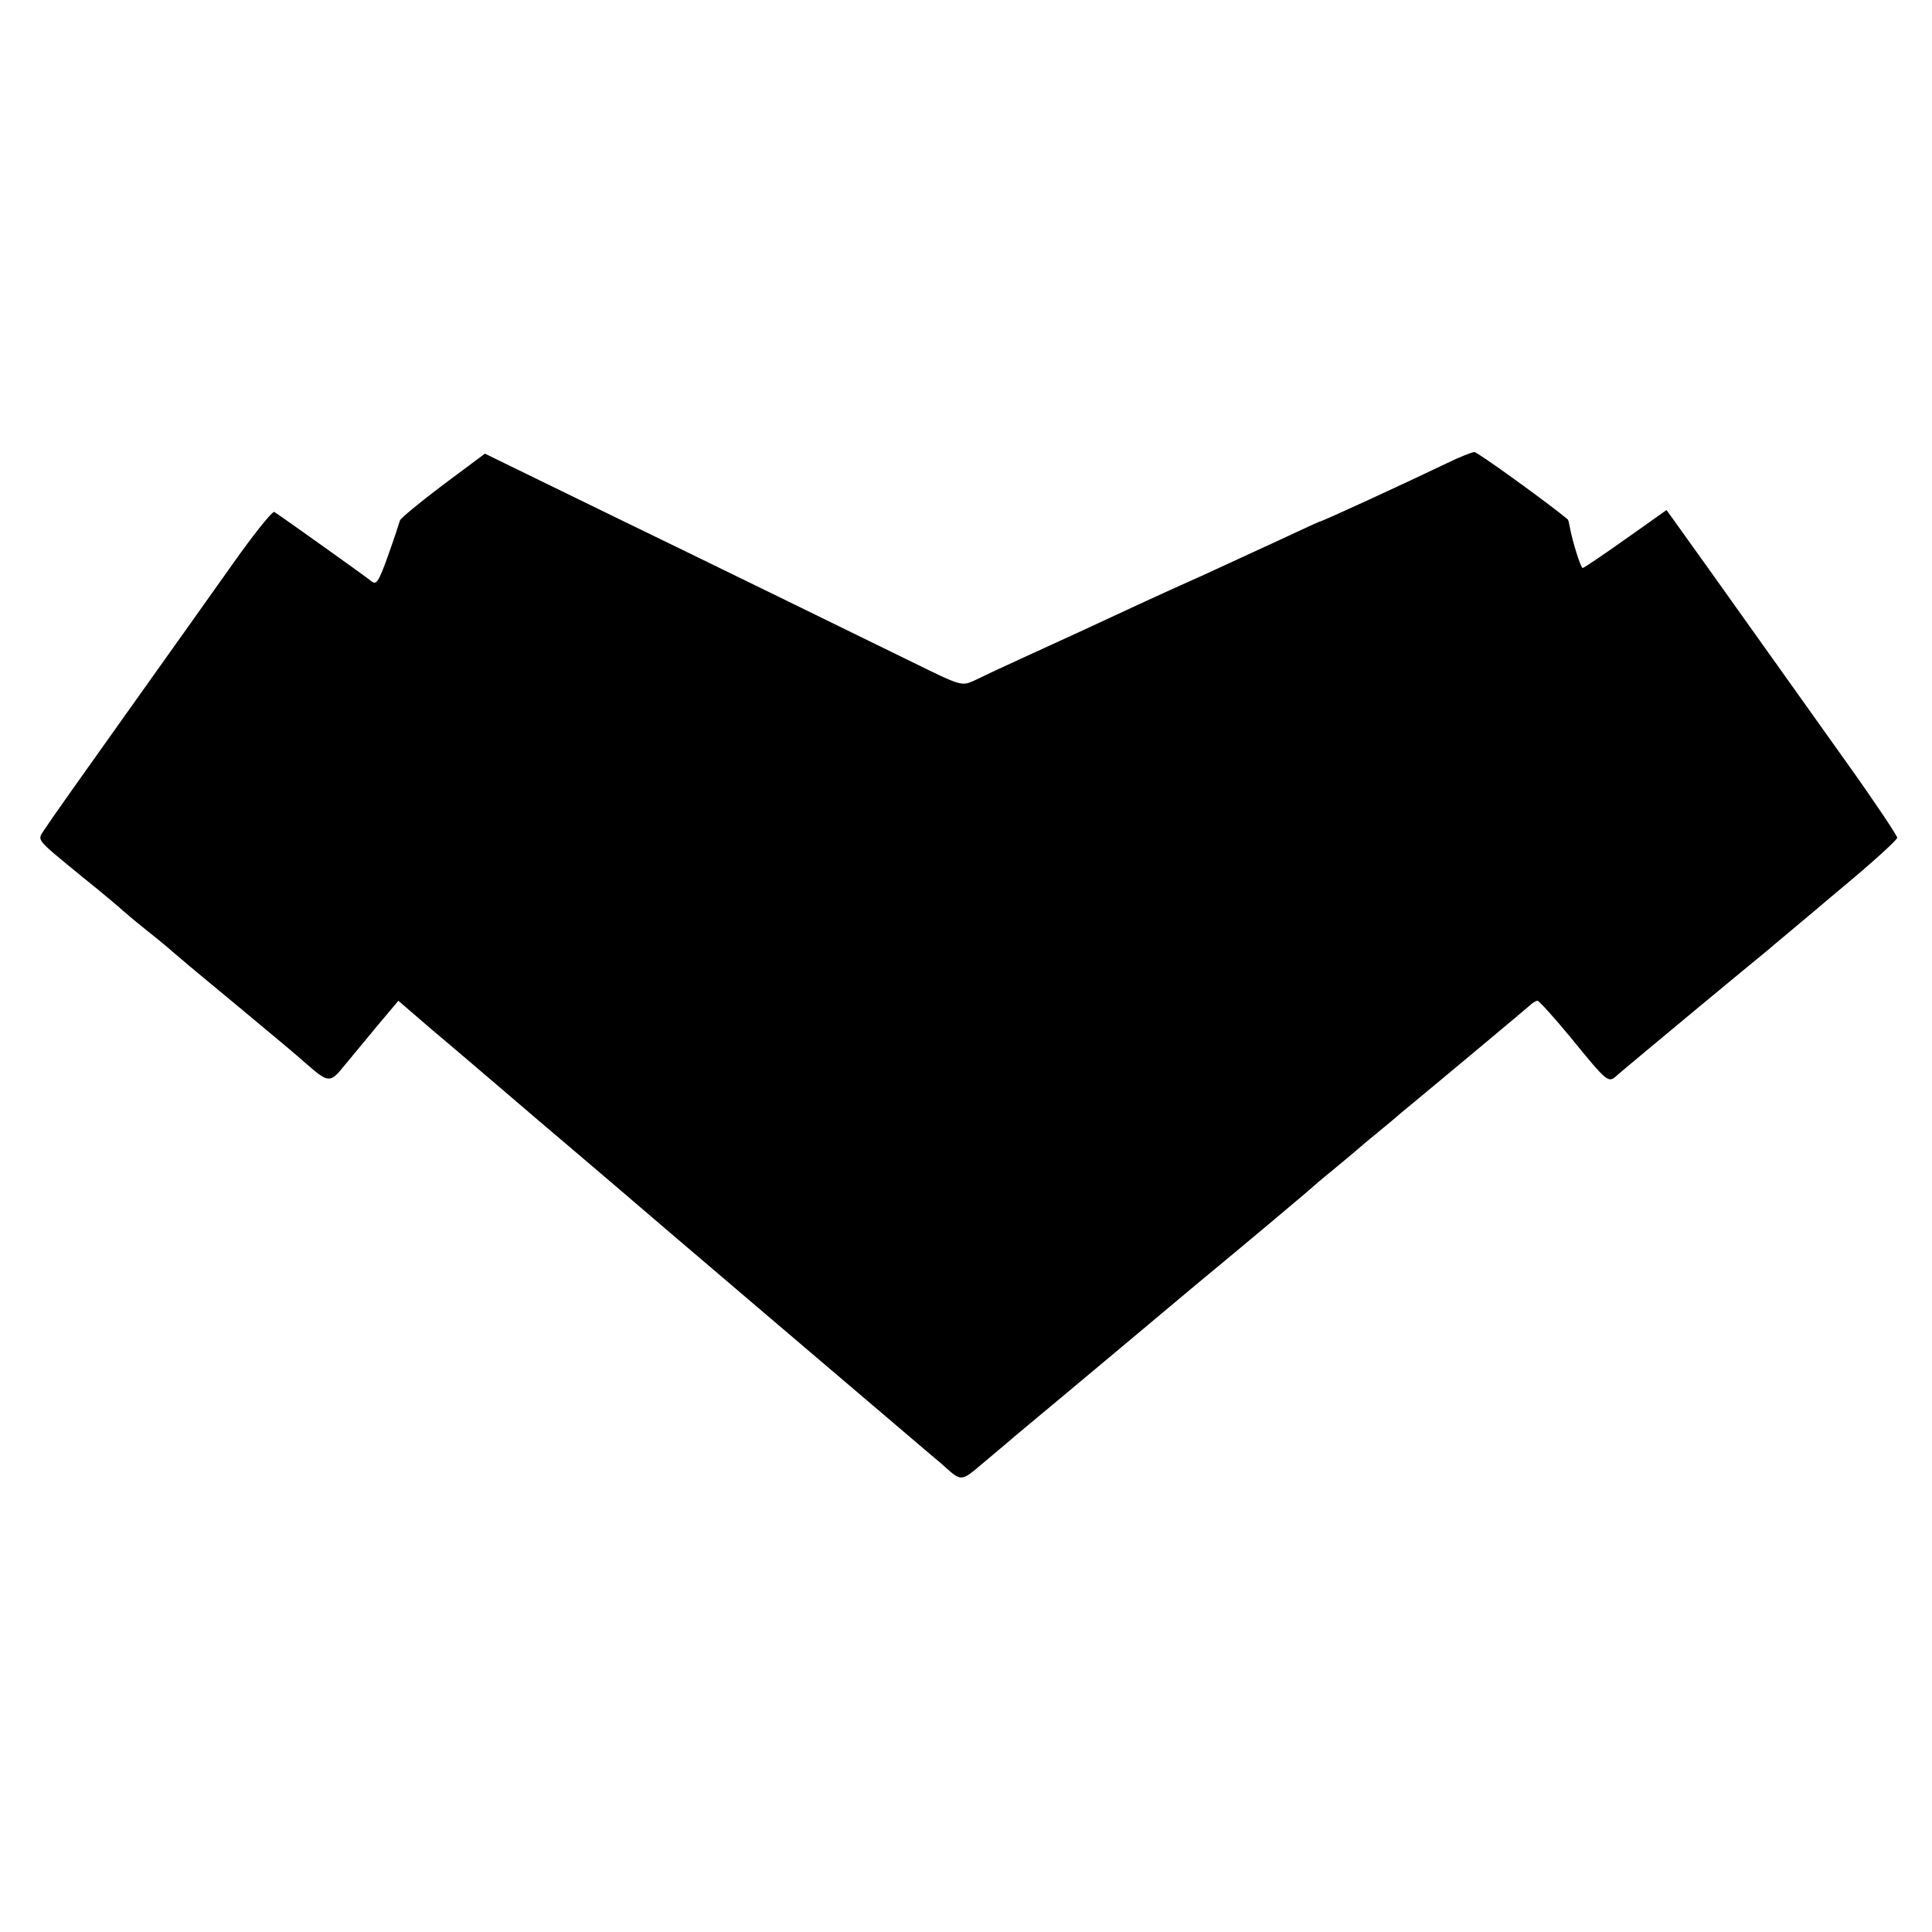
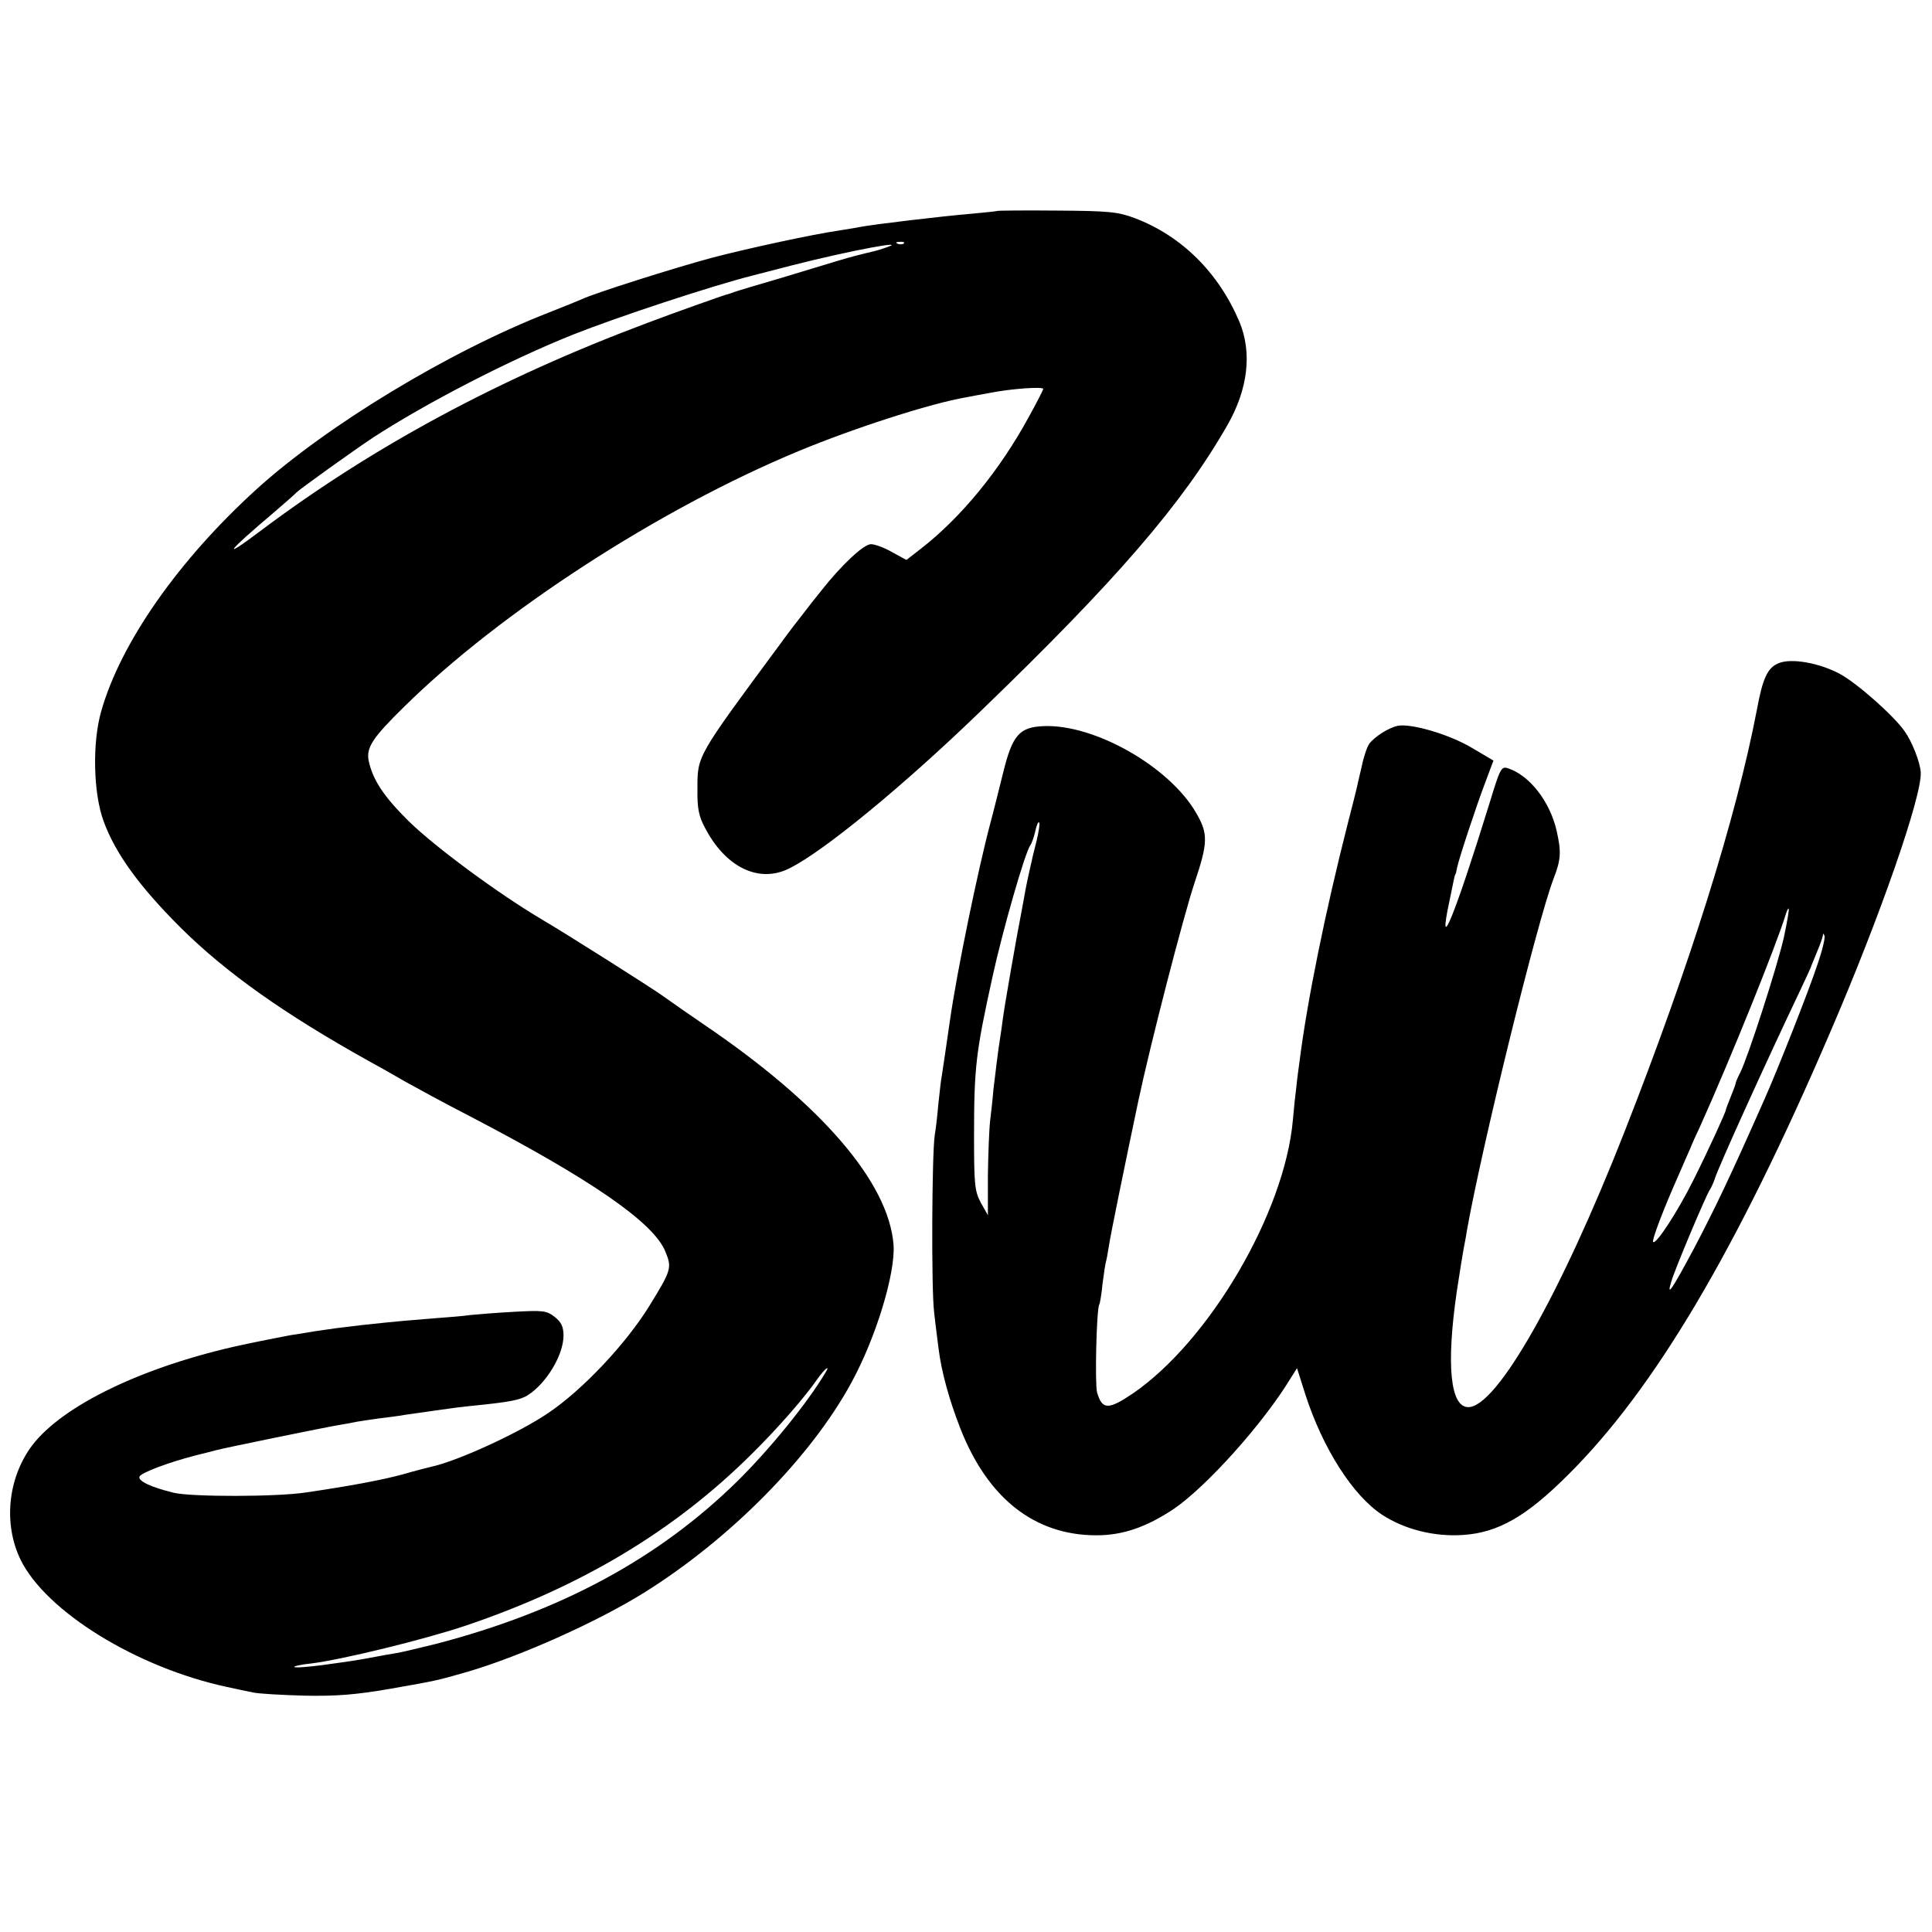
- <svg xmlns="http://www.w3.org/2000/svg" version="1.0" width="500pt" height="500pt" viewBox="0 0 500 500" preserveAspectRatio="xMidYMid meet">
-   <g transform="translate(0,500) scale(0.1,-0.1)" fill="#000000" stroke="none">
-     <path d="M1145 3744 c-61 -46 -110 -87 -110 -91 -1 -4 -14 -44 -30 -89 -25 -70 -31 -79 -44 -68 -16 13 -232 167 -251 179 -5 3 -53 -57 -106 -132 -54 -76 -181 -255 -283 -398 -102 -143 -194 -273 -204 -289 -21 -33 -31 -21 98 -127 50 -40 95 -78 101 -84 6 -5 30 -26 54 -45 24 -19 60 -48 79 -65 63 -54 85 -71 181 -151 113 -94 126 -105 165 -139 55 -48 60 -48 96 -3 19 23 58 70 87 105 l53 63 87 -75 c48 -40 173 -147 277 -236 105 -89 201 -171 215 -183 20 -18 713 -608 799 -681 13 -11 29 -24 35 -30 45 -40 43 -40 103 11 32 27 67 56 78 66 11 9 65 54 120 100 55 46 213 178 350 293 138 114 266 222 286 239 19 17 46 40 60 51 13 11 56 46 94 79 39 32 79 65 90 75 115 95 323 269 333 278 7 7 17 13 21 13 4 0 42 -42 85 -94 98 -120 98 -120 122 -98 10 9 98 82 194 162 96 80 184 152 195 161 11 10 91 76 177 149 87 72 158 136 158 142 0 5 -57 91 -127 189 -123 173 -329 462 -359 504 -8 11 -36 50 -63 88 l-48 67 -106 -75 c-58 -41 -108 -75 -111 -75 -5 0 -26 67 -33 104 -2 11 -4 21 -6 22 -46 39 -233 174 -241 174 -7 0 -39 -13 -72 -29 -106 -51 -323 -151 -329 -151 -1 0 -45 -20 -96 -44 -52 -24 -143 -66 -204 -94 -110 -49 -183 -83 -325 -149 -41 -19 -111 -51 -155 -71 -44 -20 -95 -44 -113 -53 -33 -15 -34 -15 -160 47 -143 70 -550 269 -777 379 -82 40 -191 93 -240 117 l-90 44 -110 -82z" />
+ <svg xmlns="http://www.w3.org/2000/svg" version="1.0" width="600pt" height="600pt" viewBox="0 0 600 600" preserveAspectRatio="xMidYMid meet">
+   <g transform="translate(0,600) scale(0.1,-0.1)" fill="#000000" stroke="none">
+     <path d="M3098 5345 c-2 -1 -39 -5 -83 -9 -86 -7 -304 -33 -345 -41 -13 -3 -42 -7 -65 -11 -82 -12 -277 -54 -392 -84 -116 -31 -369 -111 -408 -130 -11 -5 -56 -23 -99 -40 -311 -121 -692 -352 -910 -550 -242 -220 -422 -477 -482 -690 -28 -99 -24 -255 8 -341 37 -101 112 -203 238 -329 142 -141 323 -269 585 -415 28 -15 79 -44 115 -65 36 -20 126 -69 200 -107 374 -195 569 -329 606 -419 21 -51 20 -57 -49 -169 -72 -117 -206 -260 -314 -333 -91 -62 -281 -149 -363 -167 -8 -2 -49 -12 -90 -24 -67 -18 -164 -36 -300 -56 -92 -14 -354 -14 -410 -1 -70 17 -111 36 -107 50 4 12 92 45 174 66 26 6 55 14 63 16 25 7 343 72 380 78 19 3 46 8 60 11 14 2 44 7 67 10 23 3 59 7 80 11 21 3 65 9 98 14 33 5 87 12 120 15 108 11 140 17 164 32 58 37 111 125 111 185 0 28 -7 42 -27 58 -26 20 -36 21 -128 16 -55 -3 -116 -8 -135 -10 -19 -3 -69 -7 -110 -10 -74 -6 -105 -8 -225 -21 -77 -9 -91 -11 -145 -19 -25 -4 -58 -10 -75 -12 -16 -3 -84 -16 -150 -30 -307 -66 -561 -188 -656 -314 -75 -101 -89 -243 -35 -354 79 -161 361 -335 641 -395 28 -6 64 -14 80 -17 17 -4 89 -8 160 -10 101 -2 160 3 265 21 148 26 144 25 245 54 165 49 399 154 544 244 268 167 519 421 645 653 77 141 137 340 131 428 -15 194 -224 437 -590 685 -44 30 -100 69 -125 87 -36 26 -298 192 -378 239 -138 82 -331 225 -412 304 -77 76 -112 128 -125 188 -8 41 11 71 110 168 298 294 793 615 1225 794 173 72 413 149 520 167 14 3 48 9 75 14 66 13 165 20 165 12 -1 -4 -20 -42 -44 -85 -90 -166 -210 -313 -336 -411 l-45 -35 -44 24 c-24 14 -54 25 -66 25 -23 0 -92 -65 -155 -145 -18 -22 -42 -53 -55 -70 -13 -16 -46 -59 -72 -95 -261 -353 -257 -346 -257 -450 -1 -59 4 -85 23 -120 64 -124 169 -175 264 -126 106 53 352 255 591 486 423 408 627 644 768 890 64 112 77 225 37 321 -65 153 -180 267 -326 322 -51 19 -79 22 -240 23 -100 1 -184 0 -185 -1z m-291 -101 c-3 -3 -12 -4 -19 -1 -8 3 -5 6 6 6 11 1 17 -2 13 -5z m-62 -15 c-16 -6 -41 -12 -55 -15 -13 -3 -52 -13 -85 -23 -33 -10 -116 -35 -185 -56 -69 -20 -132 -39 -140 -42 -8 -3 -19 -7 -25 -8 -13 -4 -161 -56 -245 -88 -457 -171 -851 -383 -1200 -645 -126 -95 -107 -68 40 56 36 31 67 58 70 62 8 9 178 131 240 172 165 107 420 239 620 319 139 55 429 151 560 184 58 15 112 29 120 31 180 46 379 83 285 53z m-181 -3491 c-57 -96 -173 -238 -273 -337 -245 -241 -549 -405 -936 -506 -49 -12 -106 -26 -125 -29 -19 -3 -47 -8 -62 -11 -63 -12 -87 -15 -166 -26 -46 -6 -85 -9 -88 -6 -3 2 21 8 53 11 96 12 350 74 478 117 359 121 650 295 890 534 82 81 163 174 204 233 21 30 41 46 25 20z" />
+     <path d="M5523 3940 c-34 -14 -49 -47 -67 -145 -64 -334 -208 -793 -411 -1310 -199 -507 -397 -855 -485 -855 -56 0 -69 130 -36 358 10 65 18 116 22 137 2 11 7 34 9 50 45 256 218 961 270 1097 23 59 24 83 9 149 -21 91 -85 172 -151 193 -21 7 -24 0 -58 -111 -107 -346 -162 -481 -124 -303 6 29 12 59 14 68 2 9 4 17 5 17 1 0 3 9 5 20 6 29 59 190 88 266 l25 67 -66 39 c-70 42 -189 77 -231 69 -28 -6 -71 -33 -88 -55 -7 -9 -18 -41 -24 -71 -7 -30 -14 -59 -15 -65 -1 -5 -14 -57 -29 -115 -68 -267 -125 -545 -149 -735 -3 -22 -8 -58 -10 -80 -3 -22 -8 -69 -11 -105 -26 -287 -259 -684 -496 -847 -77 -52 -96 -52 -112 3 -7 26 -2 258 7 273 2 3 7 32 10 64 4 32 9 64 11 70 2 7 6 29 9 49 5 34 53 268 91 448 37 175 140 574 175 679 42 125 42 152 5 216 -83 144 -315 276 -473 270 -77 -3 -98 -28 -127 -146 -13 -52 -30 -121 -39 -154 -38 -142 -105 -466 -126 -615 -12 -83 -20 -138 -25 -170 -3 -14 -7 -54 -11 -90 -3 -36 -8 -78 -11 -95 -9 -57 -11 -480 -2 -550 4 -38 11 -90 14 -115 9 -71 33 -158 67 -245 85 -218 231 -333 423 -333 82 0 154 25 239 81 103 70 279 266 365 408 l19 30 26 -82 c54 -167 147 -313 238 -373 70 -46 163 -69 251 -63 109 7 197 57 327 187 267 265 522 695 812 1370 156 361 288 740 283 812 -2 31 -27 95 -50 127 -34 49 -150 151 -201 178 -65 35 -153 50 -191 33z m-2304 -552 c-7 -29 -14 -55 -14 -58 -1 -3 -4 -18 -8 -35 -4 -16 -9 -42 -12 -57 -3 -16 -7 -40 -10 -55 -19 -97 -55 -305 -60 -343 -3 -25 -8 -56 -10 -70 -6 -37 -13 -98 -20 -155 -2 -27 -7 -70 -10 -95 -3 -25 -6 -101 -7 -170 l0 -124 -22 39 c-19 36 -21 56 -21 205 0 214 5 259 57 495 30 139 102 391 118 410 4 6 11 25 15 43 4 18 9 31 12 28 3 -3 -1 -29 -8 -58z m2321 -299 c-20 -89 -112 -374 -136 -421 -8 -15 -14 -30 -14 -33 0 -3 -7 -21 -15 -41 -8 -20 -15 -38 -15 -40 0 -7 -53 -123 -101 -219 -49 -98 -116 -201 -125 -192 -5 5 34 107 81 212 14 33 30 69 35 80 4 11 17 40 29 65 96 213 240 571 266 658 4 13 8 22 10 20 2 -2 -5 -42 -15 -89z m104 -85 c-25 -77 -126 -333 -167 -424 -104 -235 -150 -331 -215 -455 -70 -131 -87 -156 -72 -106 10 36 109 271 120 286 4 6 11 21 15 33 9 32 162 369 266 587 18 39 34 72 34 75 1 3 9 22 18 44 9 21 17 44 18 50 0 8 2 8 5 0 3 -6 -7 -47 -22 -90z" />
  </g>
</svg>
